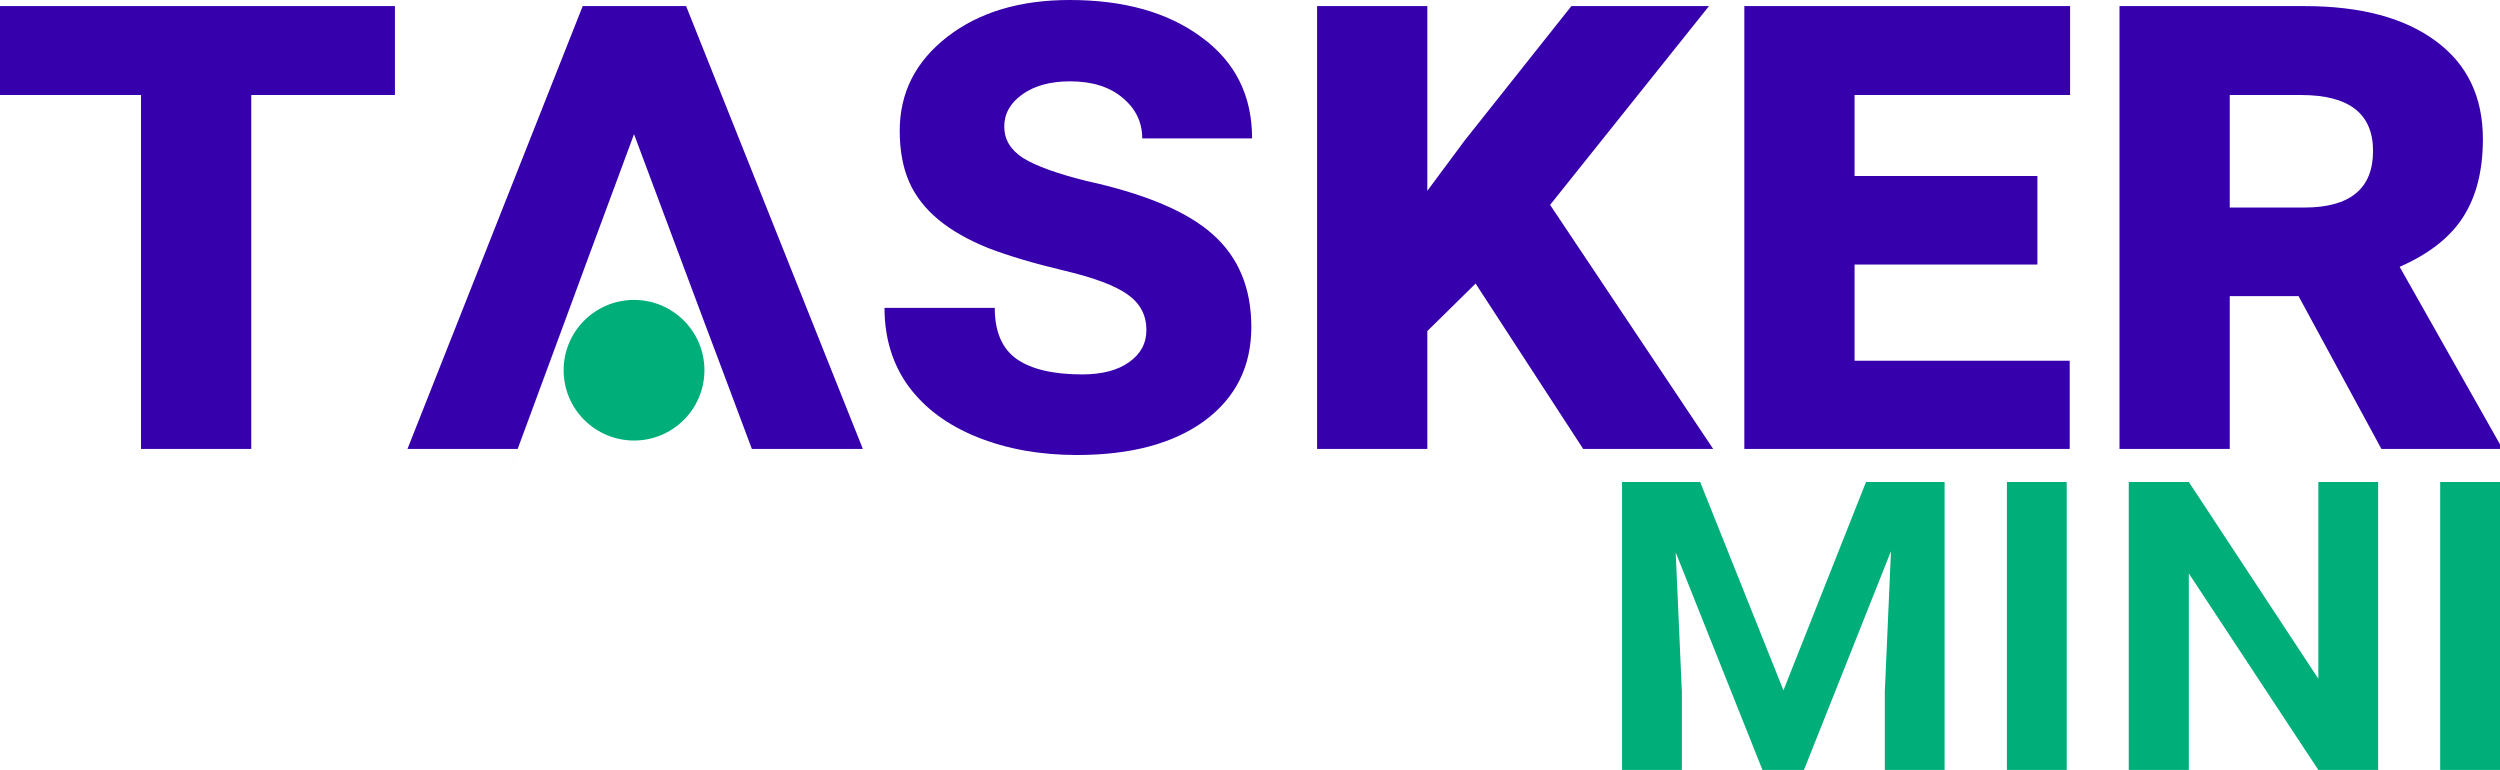
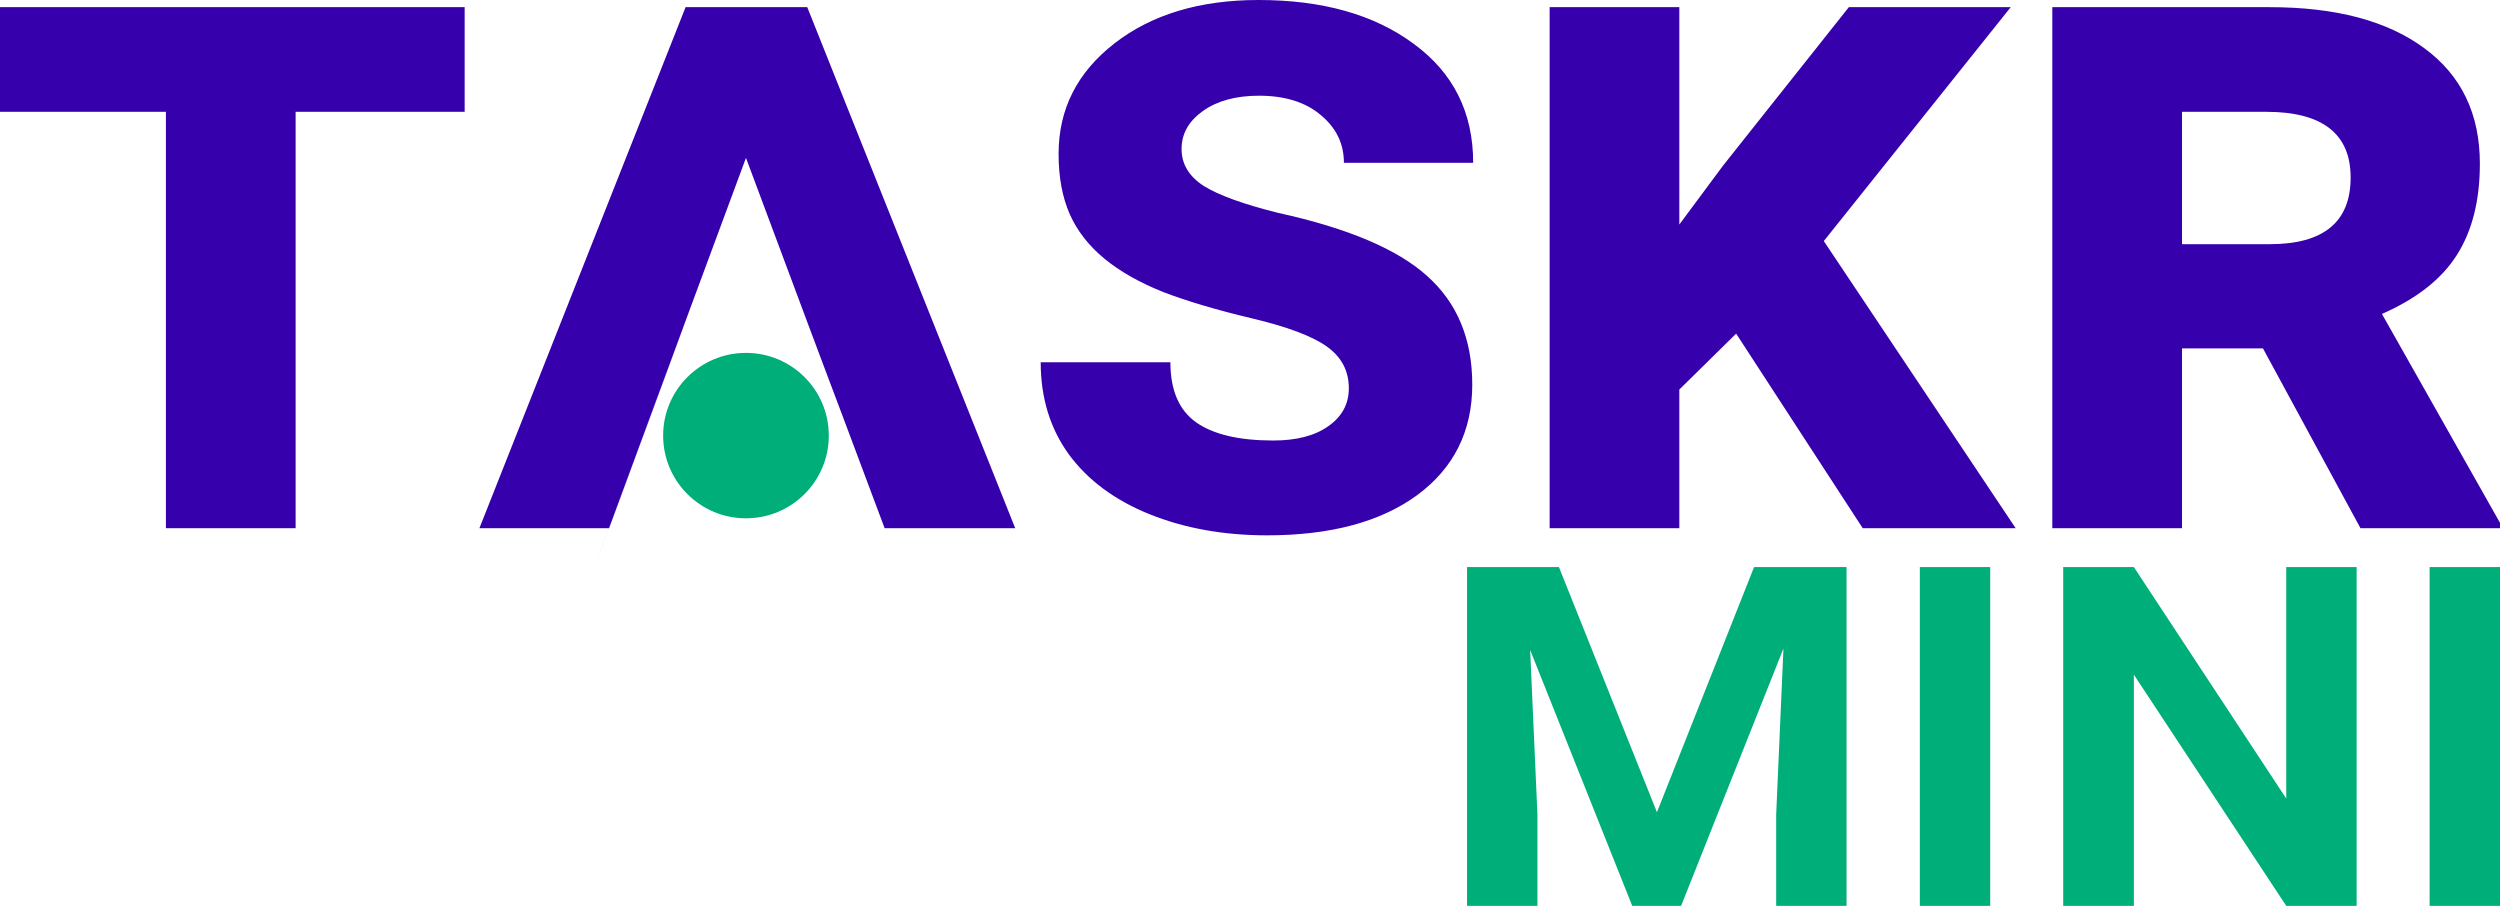
- <svg xmlns="http://www.w3.org/2000/svg" viewBox="0 0 474.121 146.015">
-   <g paint-order="markers fill stroke">
-     <g transform="translate(-18.94 -212.855)">
-       <path fill="#3600ad" d="M221.795 212.855c-9.468 0-17.206 2.331-23.213 6.993-6.007 4.661-9.012 10.598-9.012 17.806 0 3.749.602 6.991 1.803 9.73 1.202 2.692 3.052 5.071 5.55 7.137 2.5 2.067 5.672 3.87 9.516 5.409 3.893 1.49 8.675 2.906 14.346 4.252 5.671 1.345 9.684 2.859 12.04 4.54 2.354 1.683 3.53 3.918 3.53 6.706 0 2.547-1.103 4.589-3.314 6.127-2.163 1.538-5.119 2.306-8.867 2.306-5.527 0-9.685-.984-12.473-2.955-2.74-1.97-4.107-5.19-4.107-9.66h-20.906c0 5.72 1.513 10.67 4.54 14.852 3.076 4.18 7.426 7.4 13.05 9.658 5.622 2.259 11.918 3.389 18.886 3.389 10.237 0 18.31-2.163 24.22-6.489 5.912-4.373 8.868-10.307 8.868-17.804 0-7.353-2.427-13.193-7.281-17.518-4.806-4.325-12.807-7.713-24.004-10.164-5.575-1.394-9.564-2.836-11.967-4.326-2.403-1.538-3.605-3.532-3.605-5.983 0-2.45 1.154-4.495 3.46-6.129 2.307-1.634 5.312-2.45 9.012-2.45 4.181 0 7.496 1.034 9.947 3.1 2.5 2.067 3.749 4.638 3.749 7.714h20.833c0-8.122-3.196-14.514-9.587-19.176-6.344-4.71-14.681-7.065-25.014-7.065zM18.939 214.01v16.867h26.745v67.113H66.59v-67.113h27.248V214.01zm110.51 0-33.232 83.98h20.906c42.006-113.473-40.555 109.273 22.059-59.687 20.555 55.088 7.717 20.565 22.347 59.687h21.05l-33.52-83.98zm139.274 0v83.98h20.906v-22.345l9.156-9.012 20.4 31.357h24.655l-30.926-46.28 30.133-37.7H316.95l-20.258 25.517-7.064 9.516V214.01zm81.027 0v83.98h61.707v-16.722h-40.8v-18.239h34.673v-16.797h-34.674v-15.355h40.873V214.01zm71.15 0v83.98h20.907v-28.978h13.048l15.715 28.978h22.49v-.863l-19.03-33.666c5.574-2.451 9.587-5.599 12.038-9.443 2.5-3.893 3.748-8.819 3.748-14.778 0-8.026-2.978-14.226-8.937-18.6-5.96-4.42-14.274-6.63-24.943-6.63zm20.907 16.867h13.552c9.083 0 13.625 3.533 13.625 10.598 0 7.16-4.35 10.74-13.048 10.74h-14.13z" font-family="Roboto" font-size="147.636" font-weight="700" letter-spacing="0" style="line-height:.7;-inkscape-font-specification:&quot;Roboto, Bold&quot;;font-variant-ligatures:discretionary-ligatures;font-variant-caps:all-small-caps" word-spacing="0" />
-       <ellipse cx="139.182" cy="283.068" fill="#00ae79" rx="13.352" ry="13.333" />
+ <svg xmlns="http://www.w3.org/2000/svg" viewBox="0 0 402.971 146.015">
+   <g>
+     <g transform="translate(-90.09 -212.855)">
+       <path fill="#3600ad" d="M420.9 214.01v83.98h20.907v-28.978h13.048l15.715 28.978h22.49v-.863l-19.03-33.666c5.574-2.451 9.587-5.599 12.038-9.443 2.5-3.893 3.748-8.819 3.748-14.778 0-8.026-2.978-14.226-8.937-18.6-5.96-4.42-14.274-6.63-24.943-6.63zm20.907 16.867h13.552c9.083 0 13.625 3.533 13.625 10.598 0 7.16-4.35 10.74-13.048 10.74h-14.13zM339.873 214.01v83.98h20.906v-22.345l9.157-9.012 20.4 31.357h24.654l-30.926-46.28 30.133-37.7h-26.095l-20.258 25.517-7.065 9.516V214.01zm-139.273 0-33.233 83.98h20.906c42.007-113.473-40.554 109.273 22.059-59.687 20.555 55.088 7.717 20.565 22.348 59.687h21.049l-33.52-83.98zm-110.51 0v16.867h26.744v67.113h20.906v-67.113h27.248V214.01zm202.855-1.155c-9.467 0-17.205 2.331-23.213 6.993-6.007 4.661-9.011 10.598-9.011 17.806 0 3.749.601 6.991 1.802 9.73 1.202 2.692 3.052 5.071 5.551 7.137 2.5 2.067 5.671 3.87 9.516 5.409 3.893 1.49 8.675 2.906 14.346 4.252 5.67 1.345 9.684 2.859 12.039 4.54 2.354 1.683 3.53 3.918 3.53 6.706 0 2.547-1.103 4.589-3.314 6.127-2.162 1.538-5.118 2.306-8.867 2.306-5.527 0-9.685-.984-12.472-2.955-2.74-1.97-4.108-5.19-4.108-9.66h-20.906c0 5.72 1.513 10.67 4.54 14.852 3.077 4.18 7.427 7.4 13.05 9.658 5.623 2.259 11.918 3.389 18.886 3.389 10.237 0 18.31-2.163 24.221-6.489 5.911-4.373 8.867-10.307 8.867-17.804 0-7.353-2.427-13.193-7.28-17.518-4.807-4.325-12.807-7.713-24.005-10.164-5.575-1.394-9.564-2.836-11.967-4.326-2.403-1.538-3.605-3.532-3.605-5.983 0-2.45 1.154-4.495 3.46-6.129 2.308-1.634 5.312-2.45 9.013-2.45 4.18 0 7.496 1.034 9.947 3.1 2.499 2.067 3.748 4.638 3.748 7.714h20.834c0-8.122-3.196-14.514-9.588-19.176-6.344-4.71-14.681-7.065-25.014-7.065z" style="line-height:.7;-inkscape-font-specification:&quot;Roboto, Bold&quot;;font-variant-ligatures:discretionary-ligatures;font-variant-caps:all-small-caps" />
+       <ellipse cx="210.332" cy="283.068" fill="#00ae79" rx="13.352" ry="13.333" />
    </g>
-     <path fill="#00ae79" d="m341.373 304.261 15.797 39.516 15.656-39.516h14.906v54.61H376.39v-14.766l1.172-26.719-16.5 41.485h-7.875l-16.454-41.25 1.172 26.484v14.766h-11.343v-54.61zm69.516 54.61h-11.344v-54.61h11.344zm59.062 0h-11.344l-24.562-37.266v37.266h-11.39v-54.61h11.39l24.562 37.313V304.26h11.344zm23.11 0h-11.344v-54.61h11.344z" aria-label="Mini" font-family="Roboto" font-size="96" font-weight="500" letter-spacing="0" style="line-height:.7;-inkscape-font-specification:&quot;Roboto, Medium&quot;;font-variant-ligatures:discretionary-ligatures;font-variant-caps:all-small-caps" transform="translate(-18.94 -212.855)" word-spacing="0" />
+     <path fill="#00ae79" d="m341.373 304.261 15.797 39.516 15.656-39.516h14.906v54.61H376.39v-14.766l1.172-26.719-16.5 41.485h-7.875l-16.454-41.25 1.172 26.484v14.766h-11.343v-54.61zm69.516 54.61h-11.344v-54.61h11.344zm59.062 0h-11.344l-24.562-37.266v37.266h-11.39v-54.61h11.39l24.562 37.313V304.26h11.344zm23.11 0h-11.344v-54.61h11.344z" aria-label="Mini" style="line-height:.7;-inkscape-font-specification:&quot;Roboto, Medium&quot;;font-variant-ligatures:discretionary-ligatures;font-variant-caps:all-small-caps" transform="translate(-90.09 -212.855)" />
  </g>
</svg>
